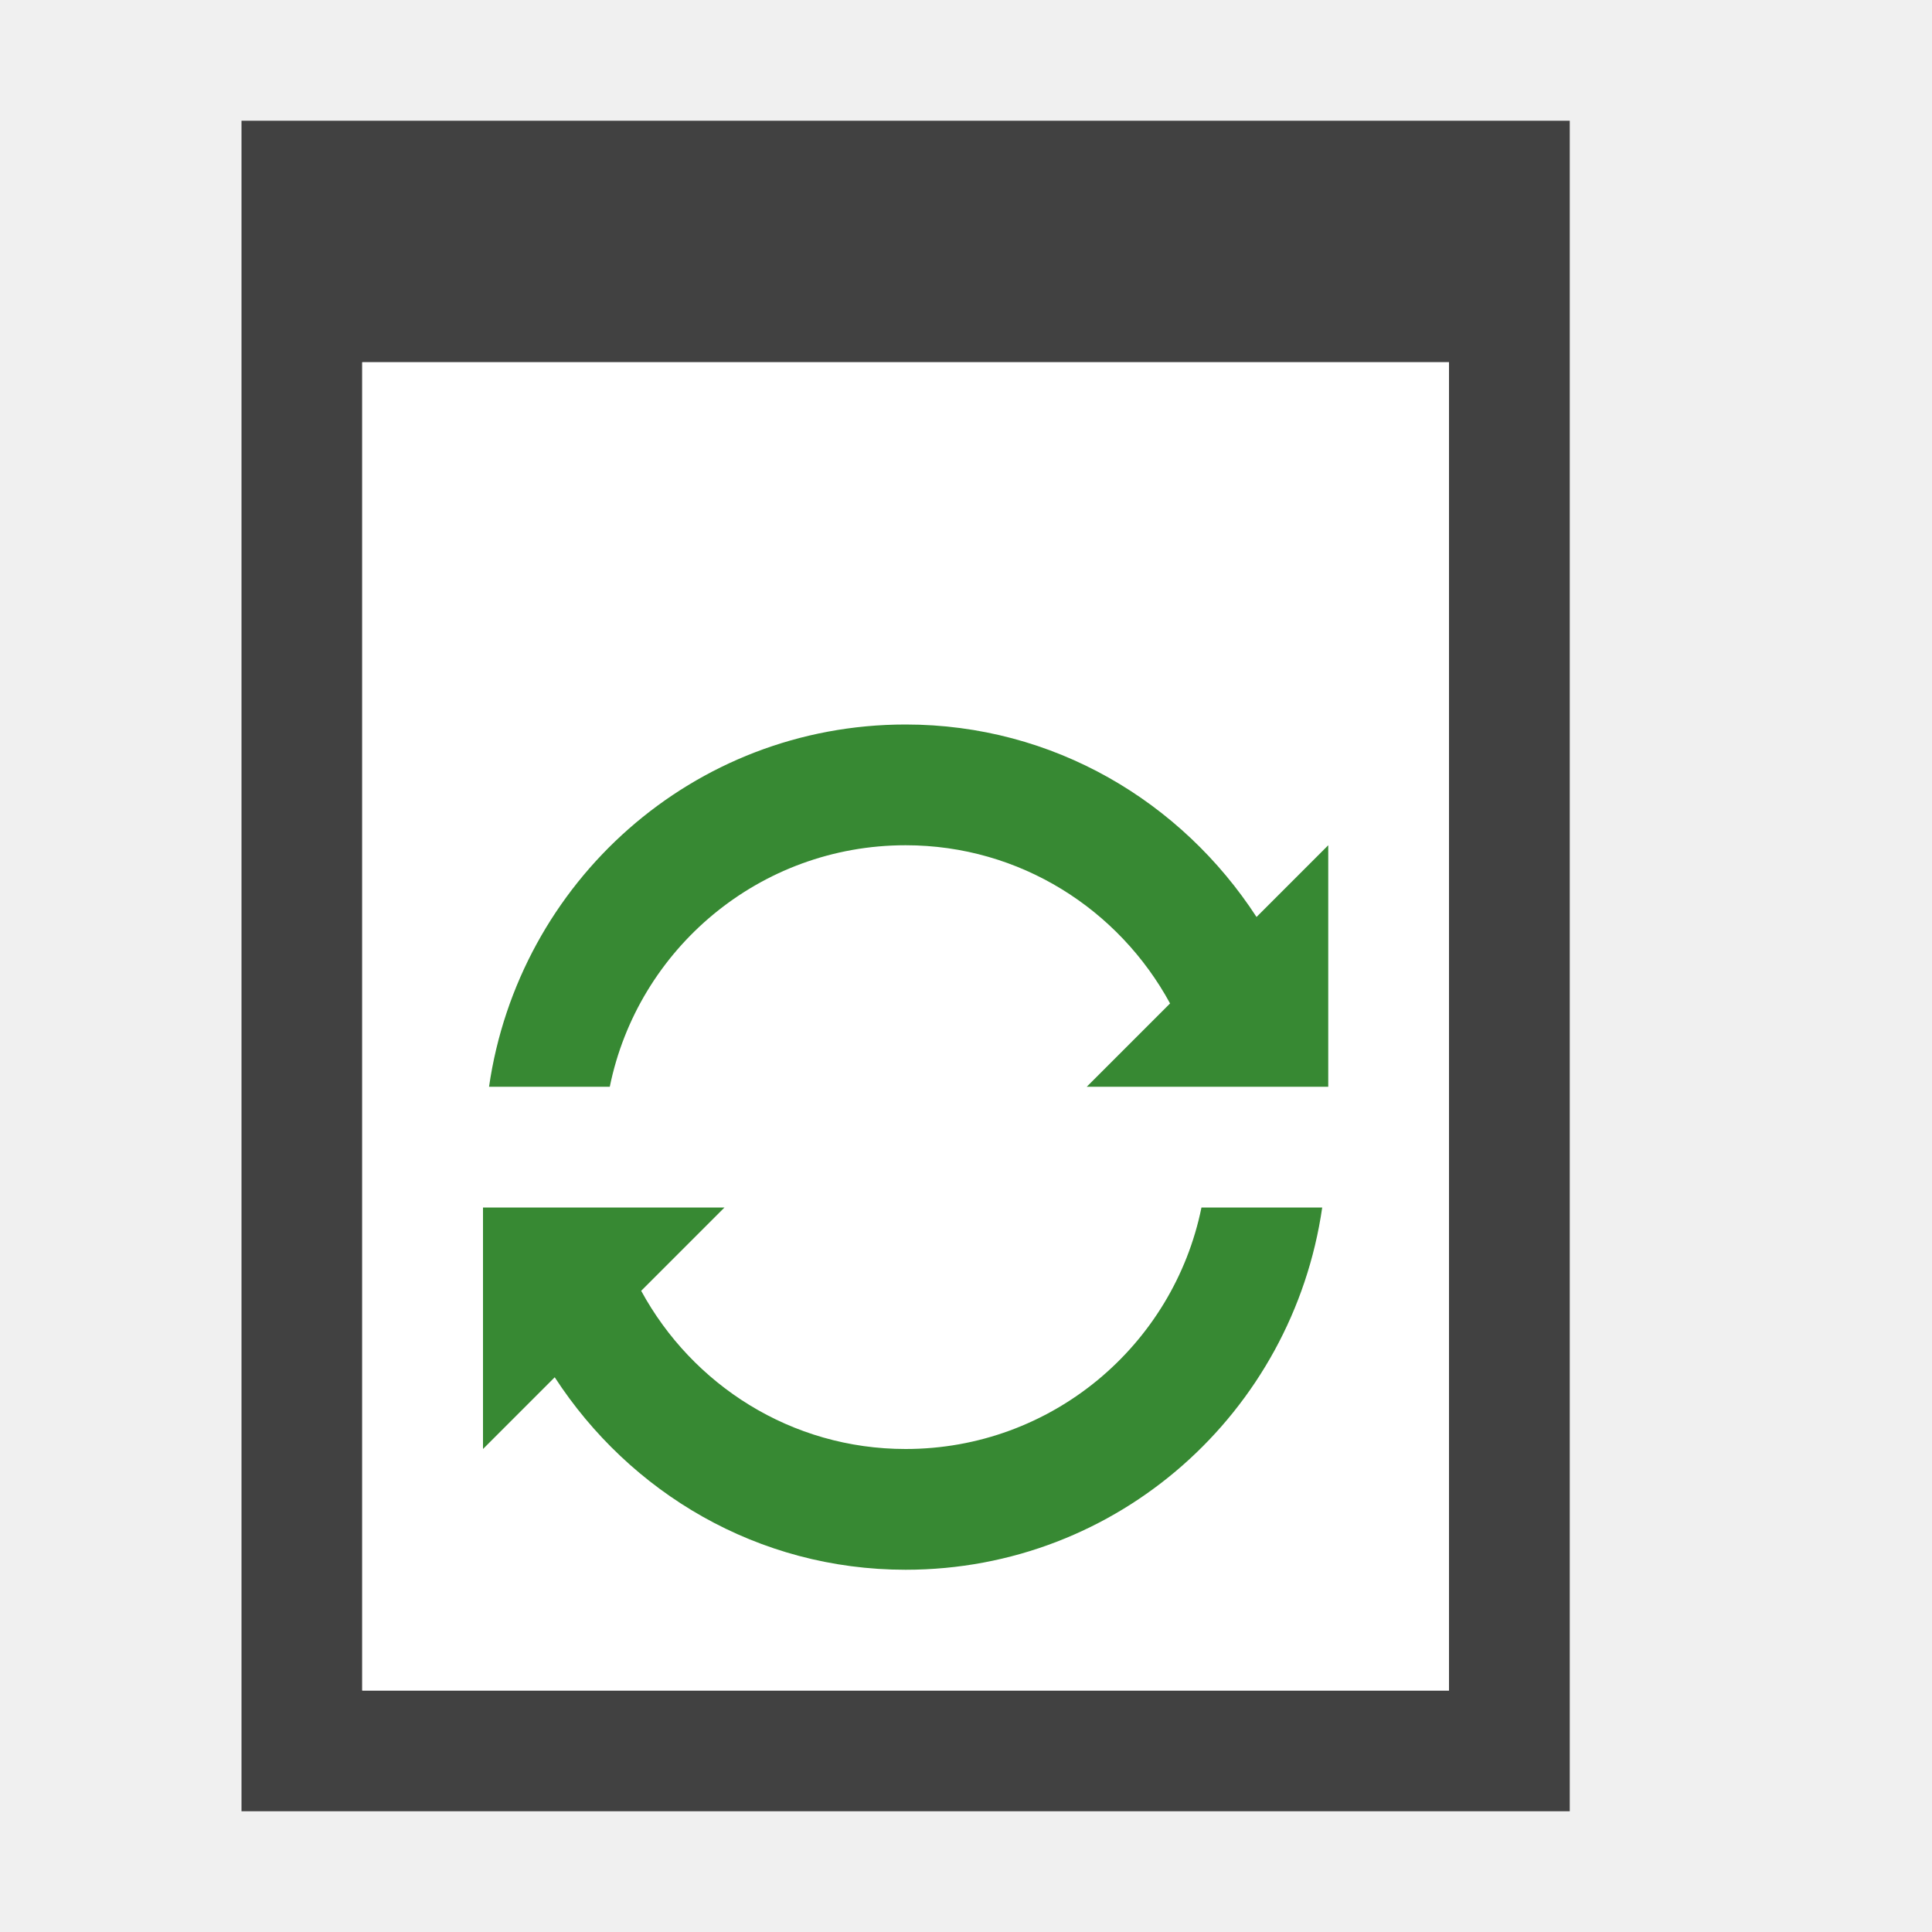
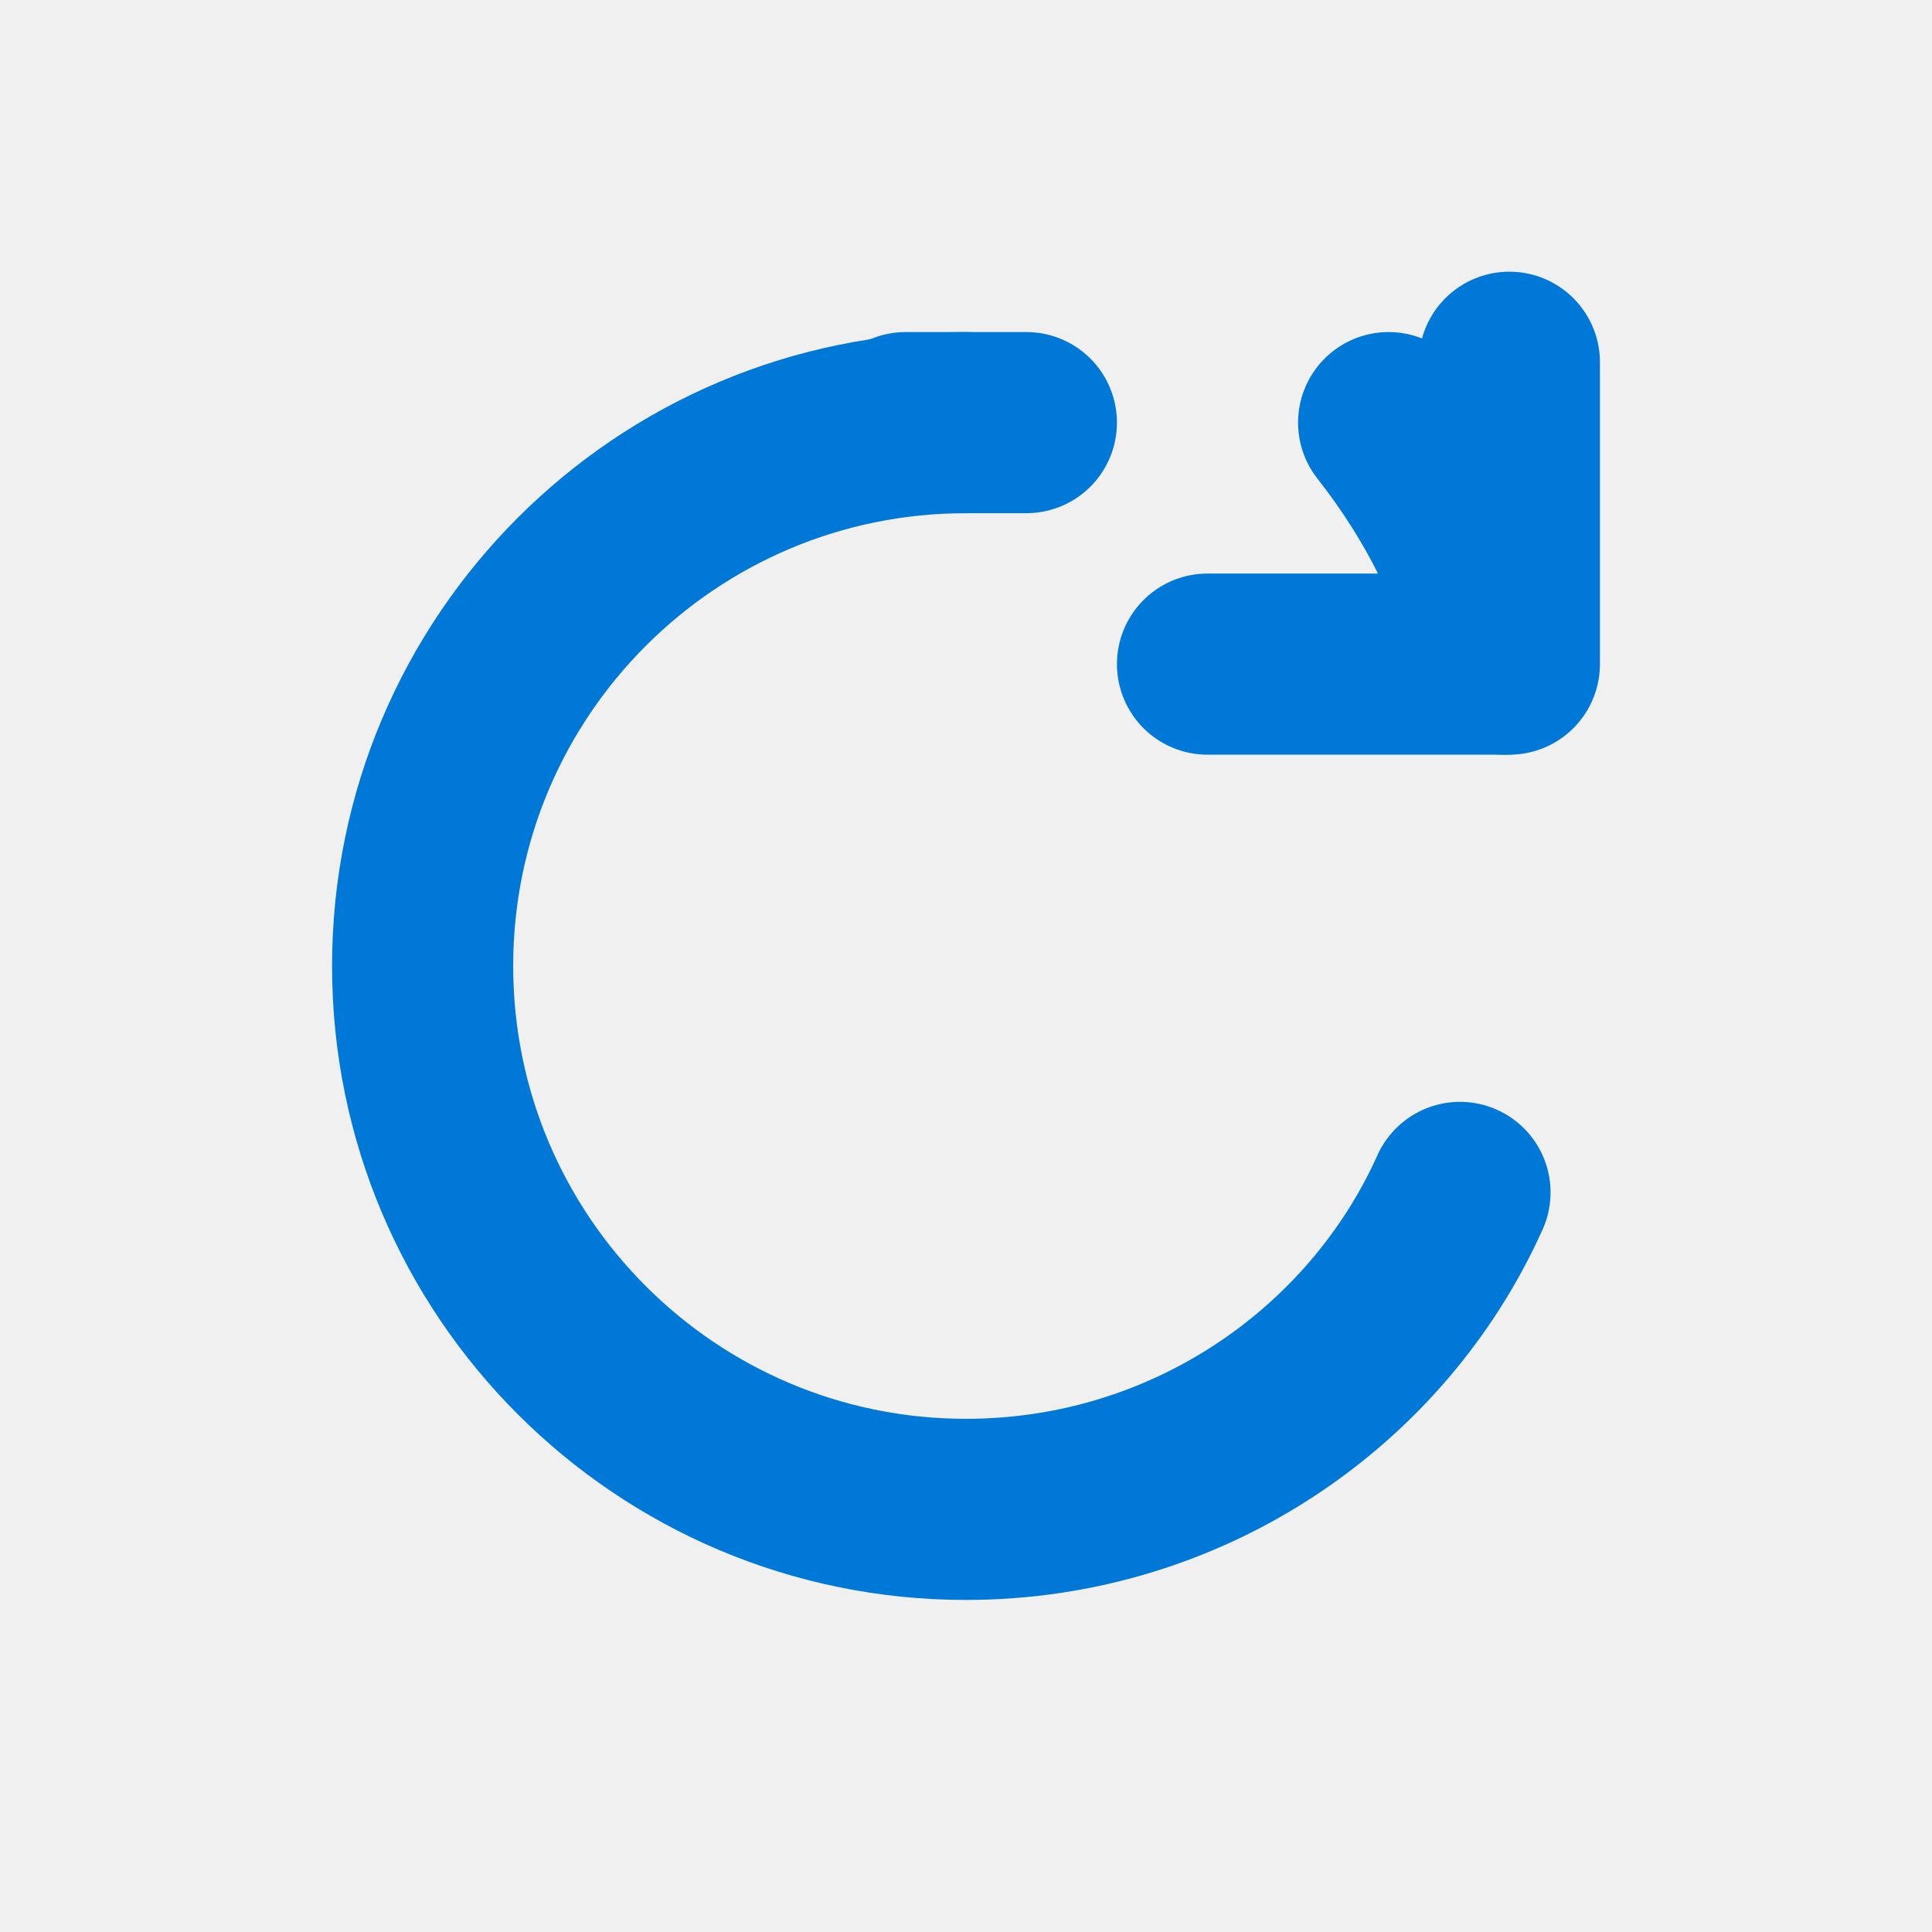
- <svg xmlns="http://www.w3.org/2000/svg" version="1.1" id="Layer_2" x="0px" y="0px" width="16px" height="16px" viewBox="0 0 16 16" enable-background="new 0 0 16 16" xml:space="preserve">
-   <g>
-     <path fill="#414141" d="M2,1v14h11V1H2z M12,14H3V3h9V14z" />
-     <rect x="3" y="3" fill="#FFFFFF" width="9" height="11" />
-   </g>
-   <g>
-     <path fill="#378933" d="M10.406,7.594C9.785,6.639,8.725,6,7.5,6C5.738,6,4.295,7.306,4.05,9h1c0.232-1.141,1.24-2,2.45-2   c0.948,0,1.767,0.532,2.19,1.31L9,9h0.95h1H11V7L10.406,7.594z" />
-     <path fill="#378933" d="M9.95,10c-0.232,1.141-1.24,2-2.45,2c-0.948,0-1.767-0.532-2.19-1.31L6,10H5.05h-1H4v2l0.594-0.594   C5.215,12.361,6.275,13,7.5,13c1.762,0,3.205-1.306,3.45-3H9.95z" />
-   </g>
+ <svg xmlns="http://www.w3.org/2000/svg" width="16" height="16" viewBox="0 0 16 16" fill="none">
+   <path d="M8 3.5C5.515 3.5 3.5 5.515 3.5 8C3.5 10.485 5.515 12.5 8 12.5C9.824 12.5 11.399 11.416 12.091 9.875" stroke="#0078D7" stroke-width="1.5" stroke-linecap="round" />
+   <path d="M11.5 3.5C11.969 4.098 12.317 4.78 12.458 5.5" stroke="#0078D7" stroke-width="1.5" stroke-linecap="round" />
+   <path d="M7.5 3.5H8.5" stroke="#0078D7" stroke-width="1.5" stroke-linecap="round" />
+   <path d="M12.5 5.5V3M12.5 5.5H10" stroke="#0078D7" stroke-width="1.5" stroke-linecap="round" stroke-linejoin="round" />
</svg>
